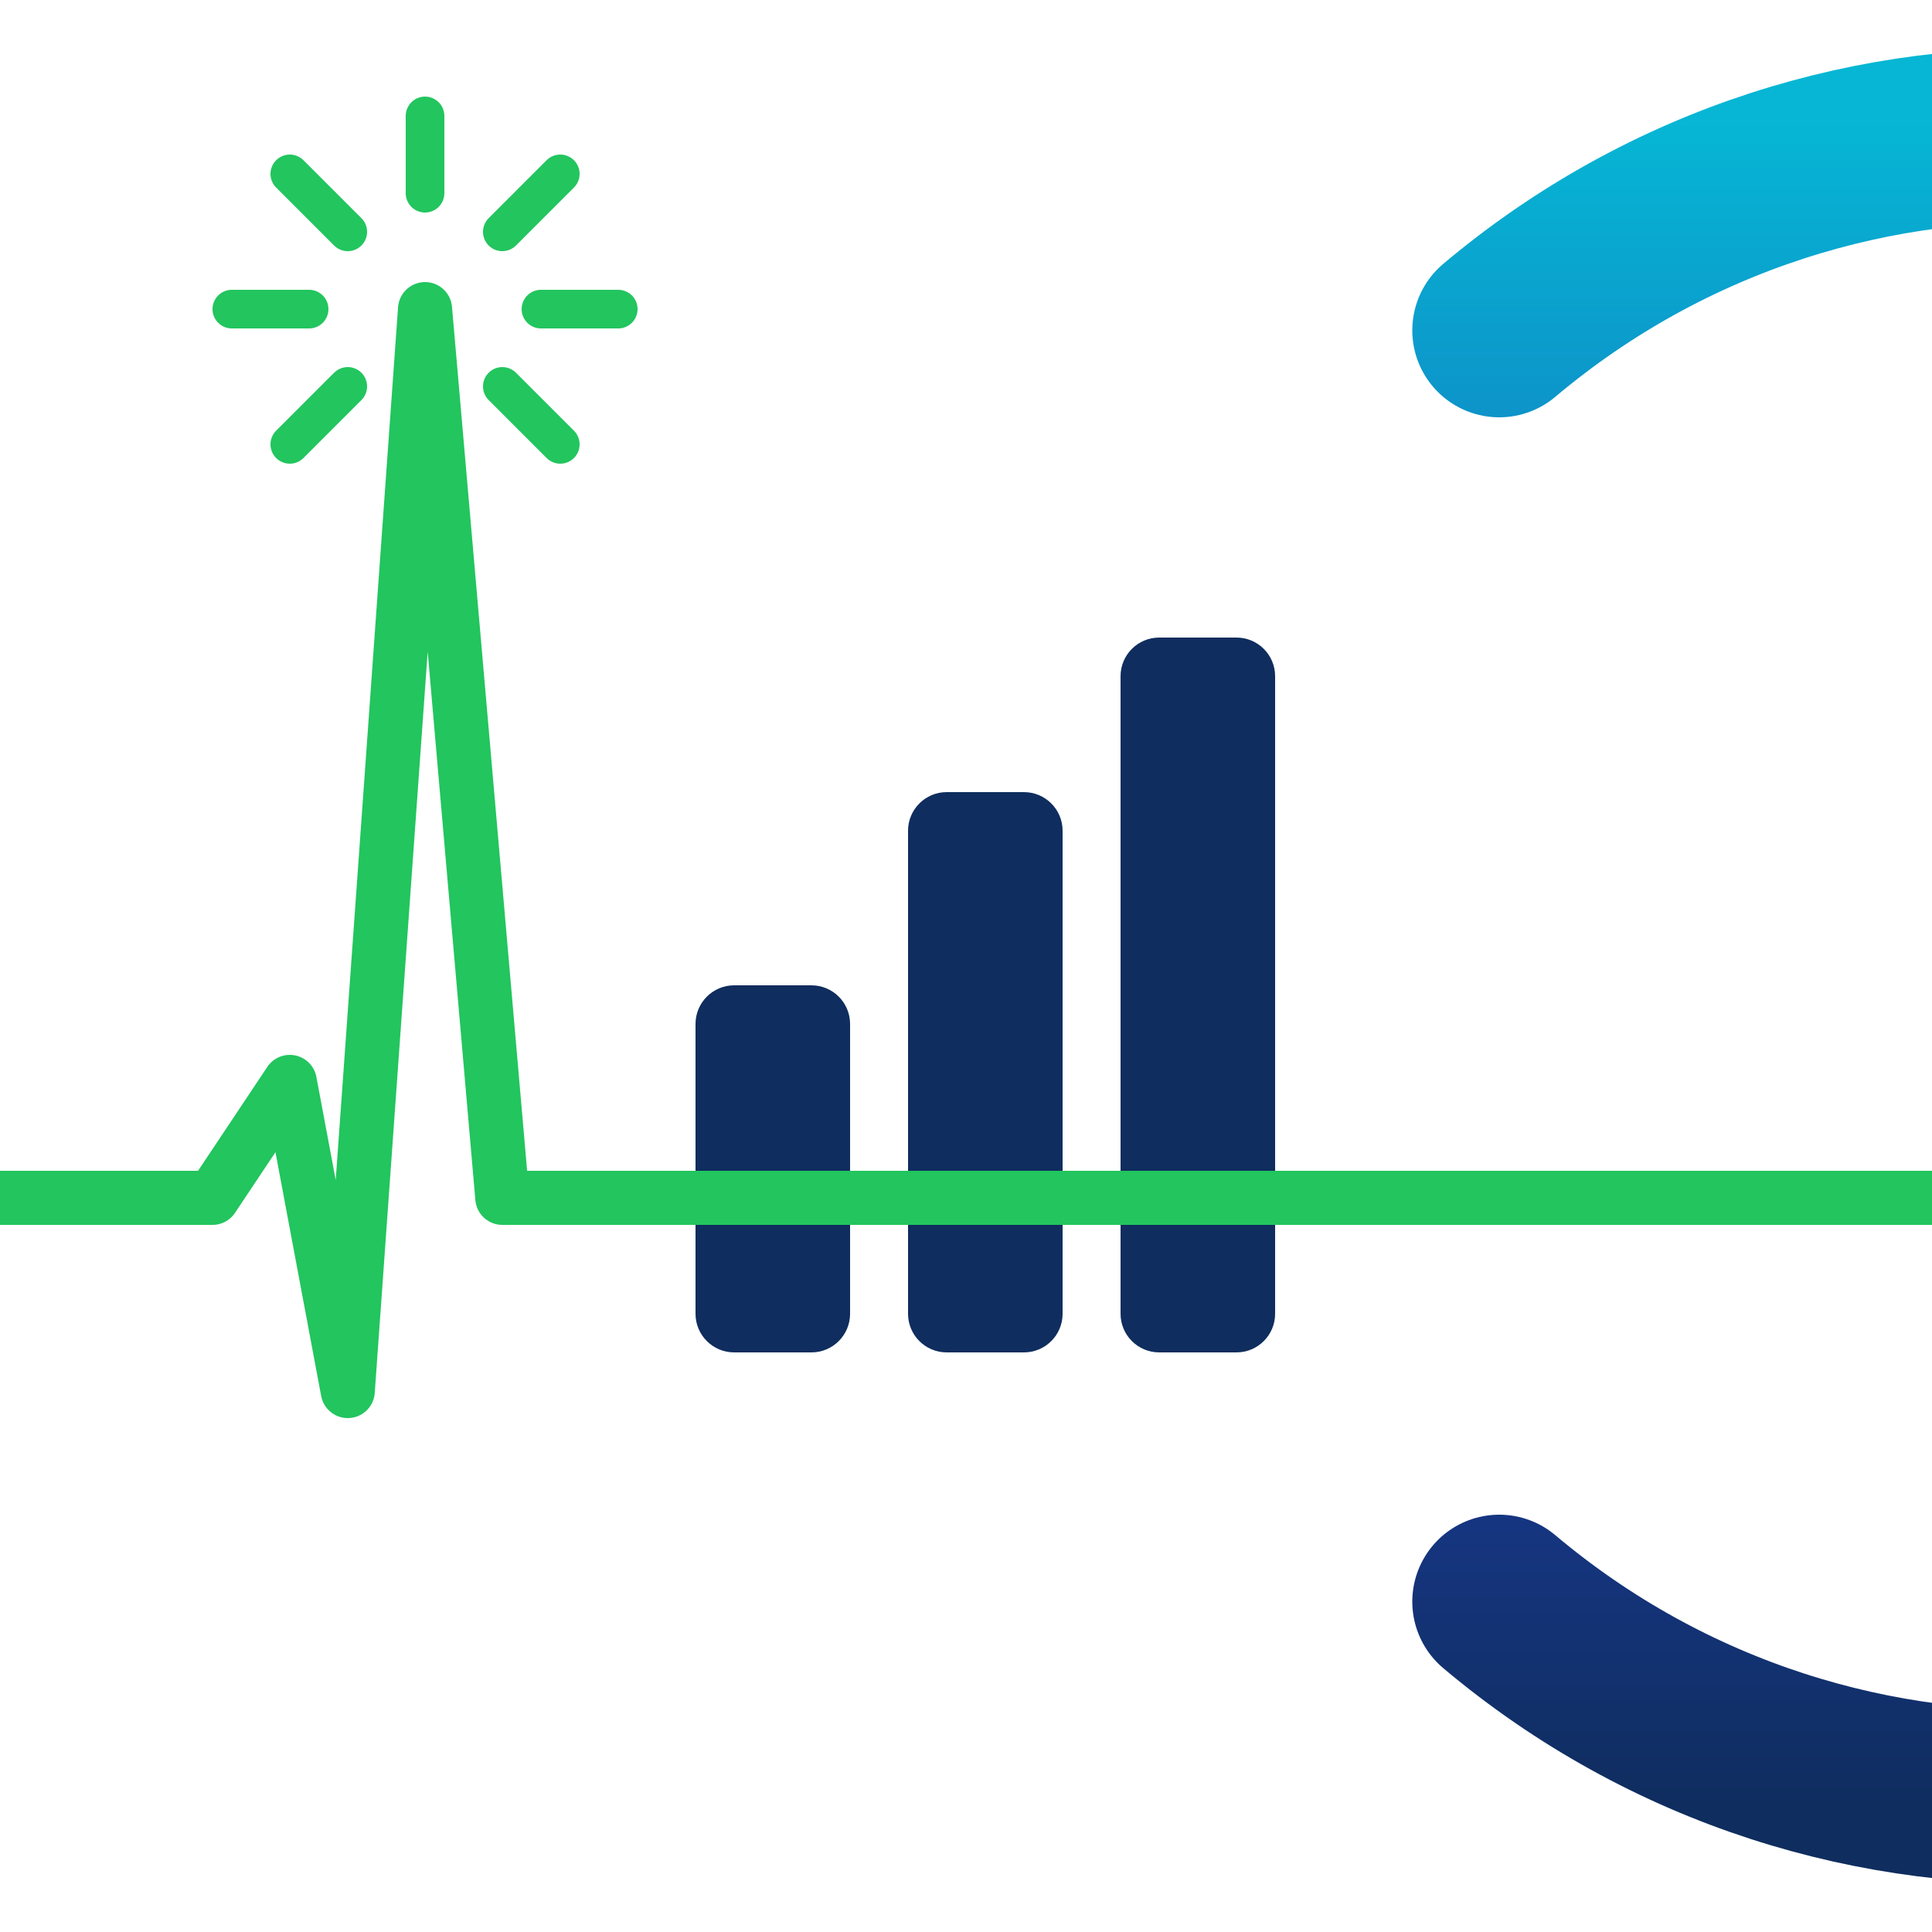
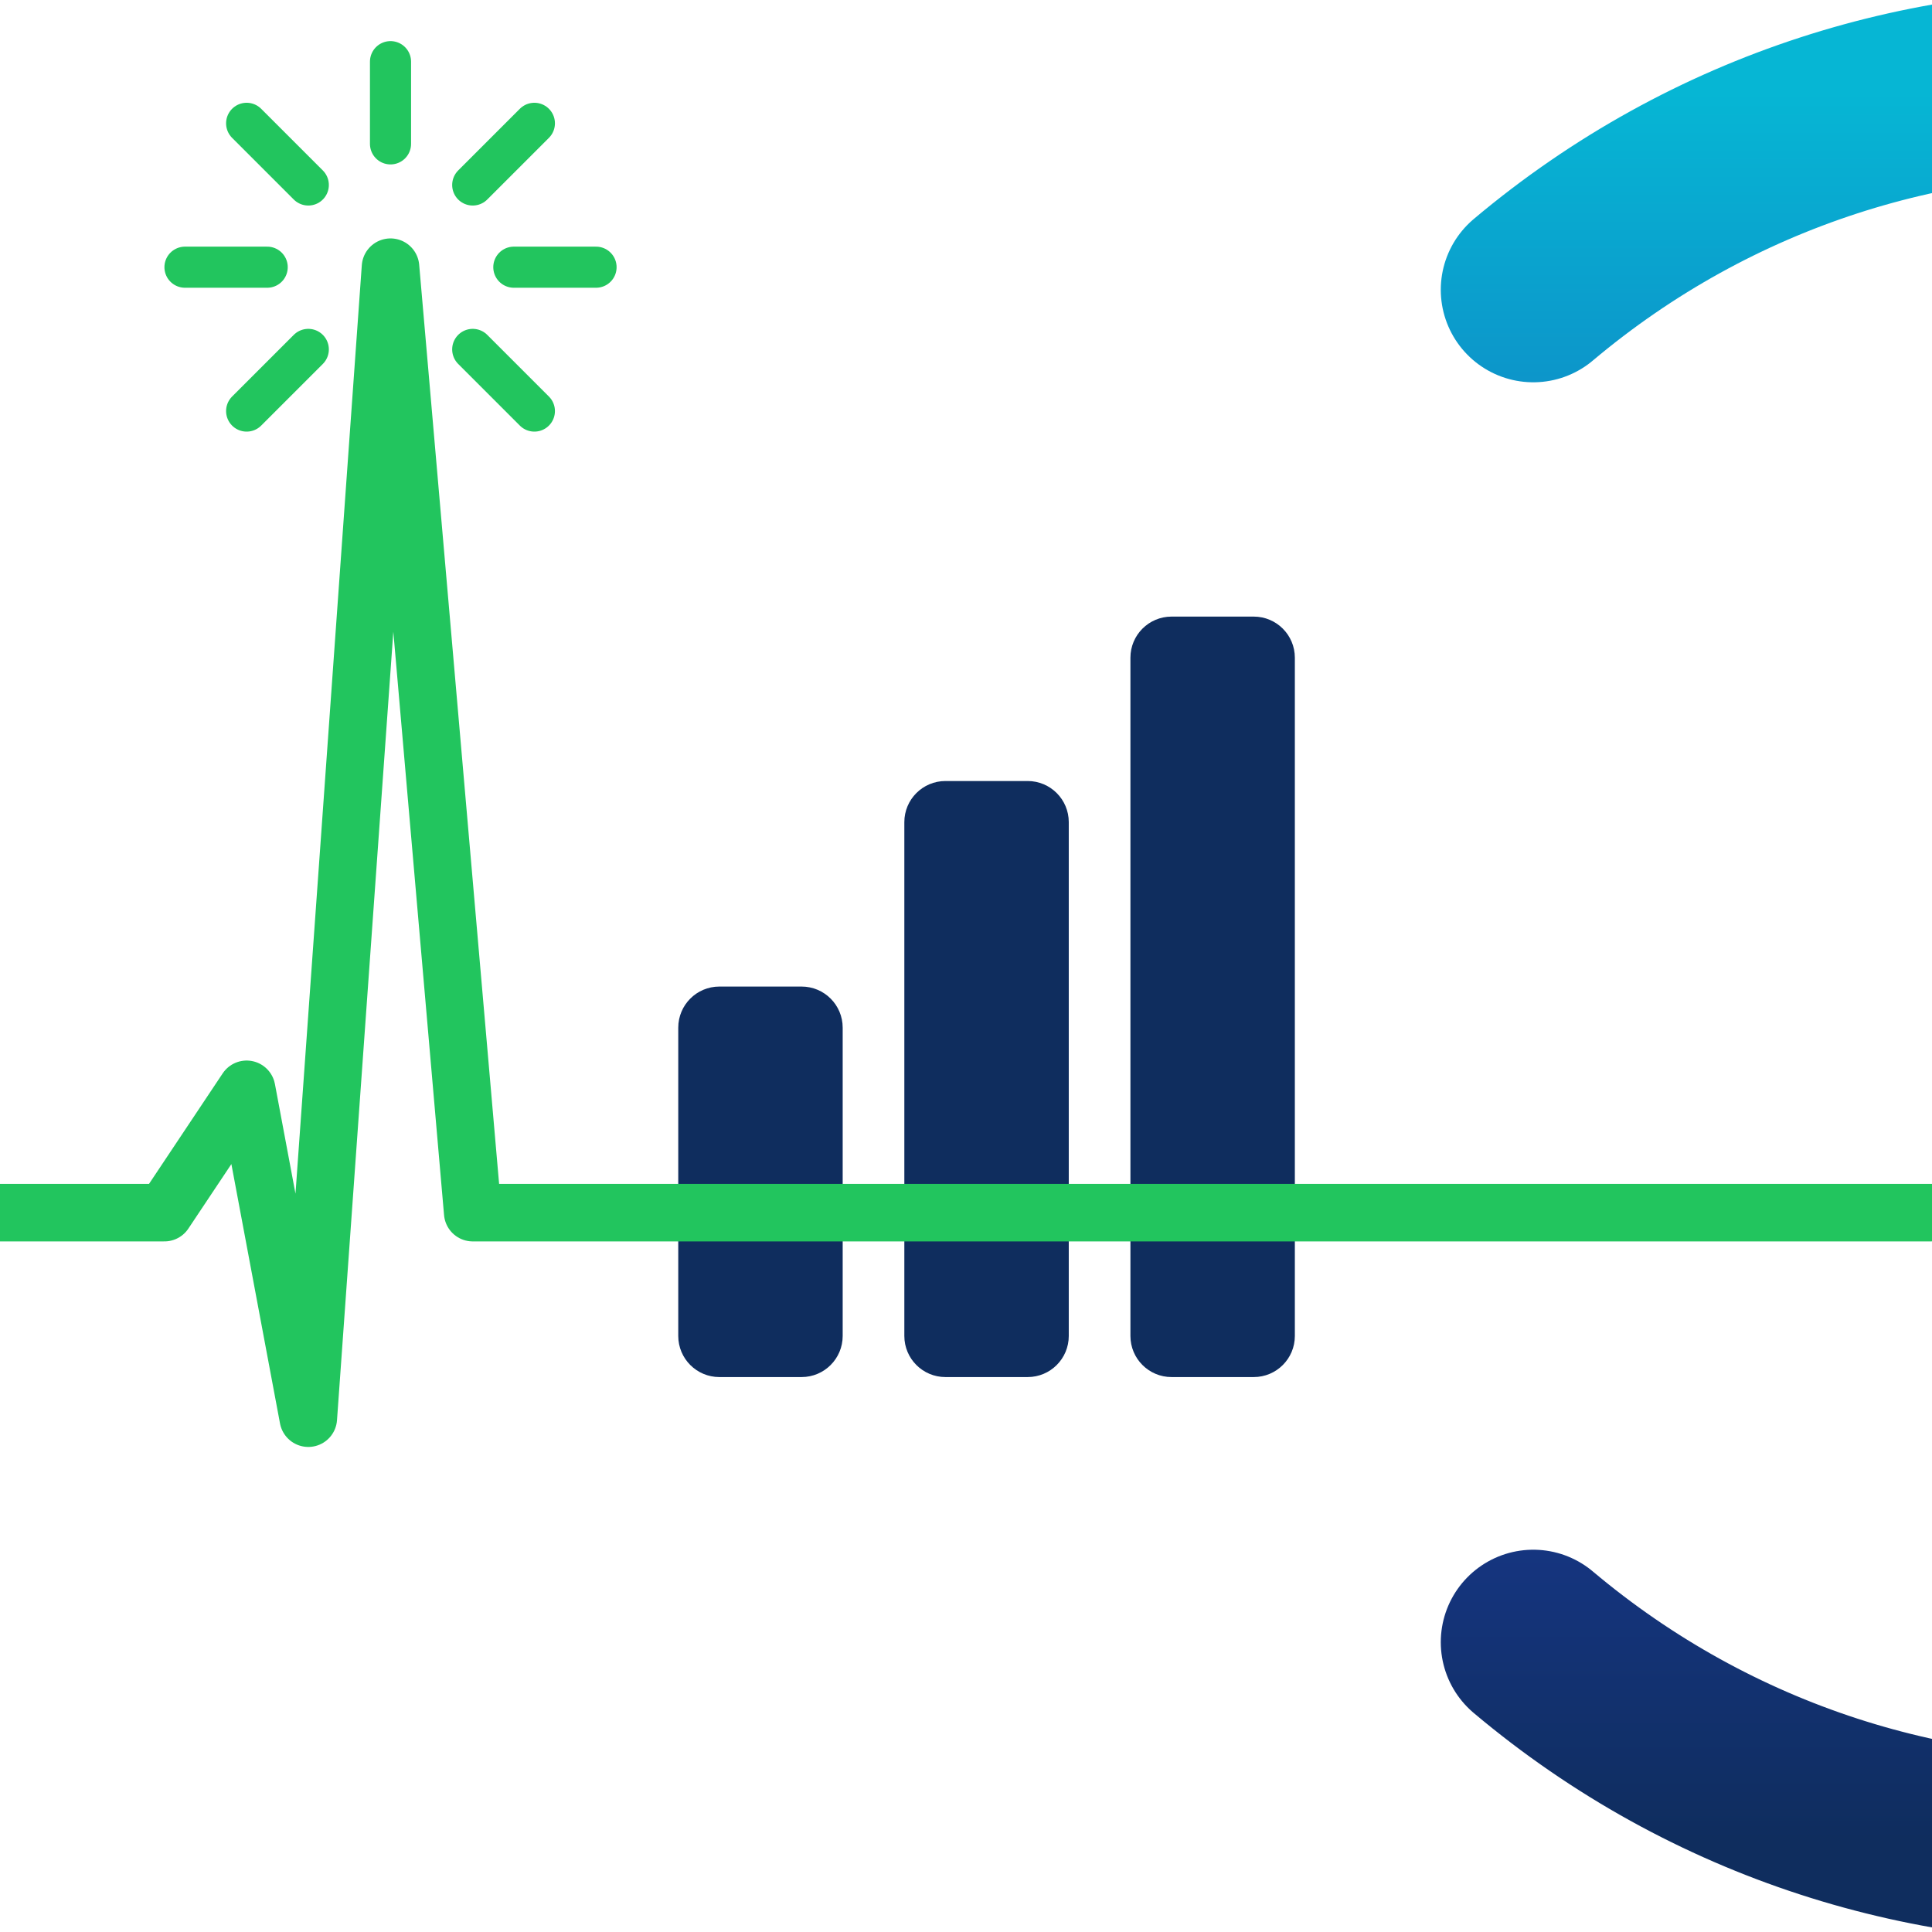
- <svg xmlns="http://www.w3.org/2000/svg" viewBox="0 0 100 100">
+ <svg xmlns="http://www.w3.org/2000/svg" viewBox="3 3 94 94">
  <defs>
    <linearGradient id="arcGrad" x1="0.5" y1="0" x2="0.5" y2="1">
      <stop offset="0%" stop-color="#06b6d4" />
      <stop offset="60%" stop-color="#1e40af" />
      <stop offset="100%" stop-color="#0f2d5e" />
    </linearGradient>
  </defs>
  <path d="M 77.6 82.9 A 43 43 0 1 0 77.6 17.1" fill="none" stroke="url(#arcGrad)" stroke-width="9" stroke-linecap="round" />
  <rect x="36" y="51" width="8" height="19" rx="2" fill="#0f2d5e" />
  <rect x="47" y="41" width="8" height="29" rx="2" fill="#0f2d5e" />
  <rect x="58" y="33" width="8" height="37" rx="2" fill="#0f2d5e" />
-   <polyline points="0,62 11,62 15,56 18,72 22,16 26,62 100,62" fill="none" stroke="#22c55e" stroke-width="2.8" stroke-linecap="round" stroke-linejoin="round" />
+   <polyline points="3,62 11,62 15,56 18,72 22,16 26,62 97,62" fill="none" stroke="#22c55e" stroke-width="2.8" stroke-linecap="round" stroke-linejoin="round" />
  <g stroke="#22c55e" stroke-width="2" stroke-linecap="round">
    <line x1="22" y1="10" x2="22" y2="6" />
    <line x1="26" y1="12" x2="29" y2="9" />
    <line x1="28" y1="16" x2="32" y2="16" />
    <line x1="26" y1="20" x2="29" y2="23" />
    <line x1="18" y1="12" x2="15" y2="9" />
    <line x1="16" y1="16" x2="12" y2="16" />
    <line x1="18" y1="20" x2="15" y2="23" />
  </g>
</svg>
